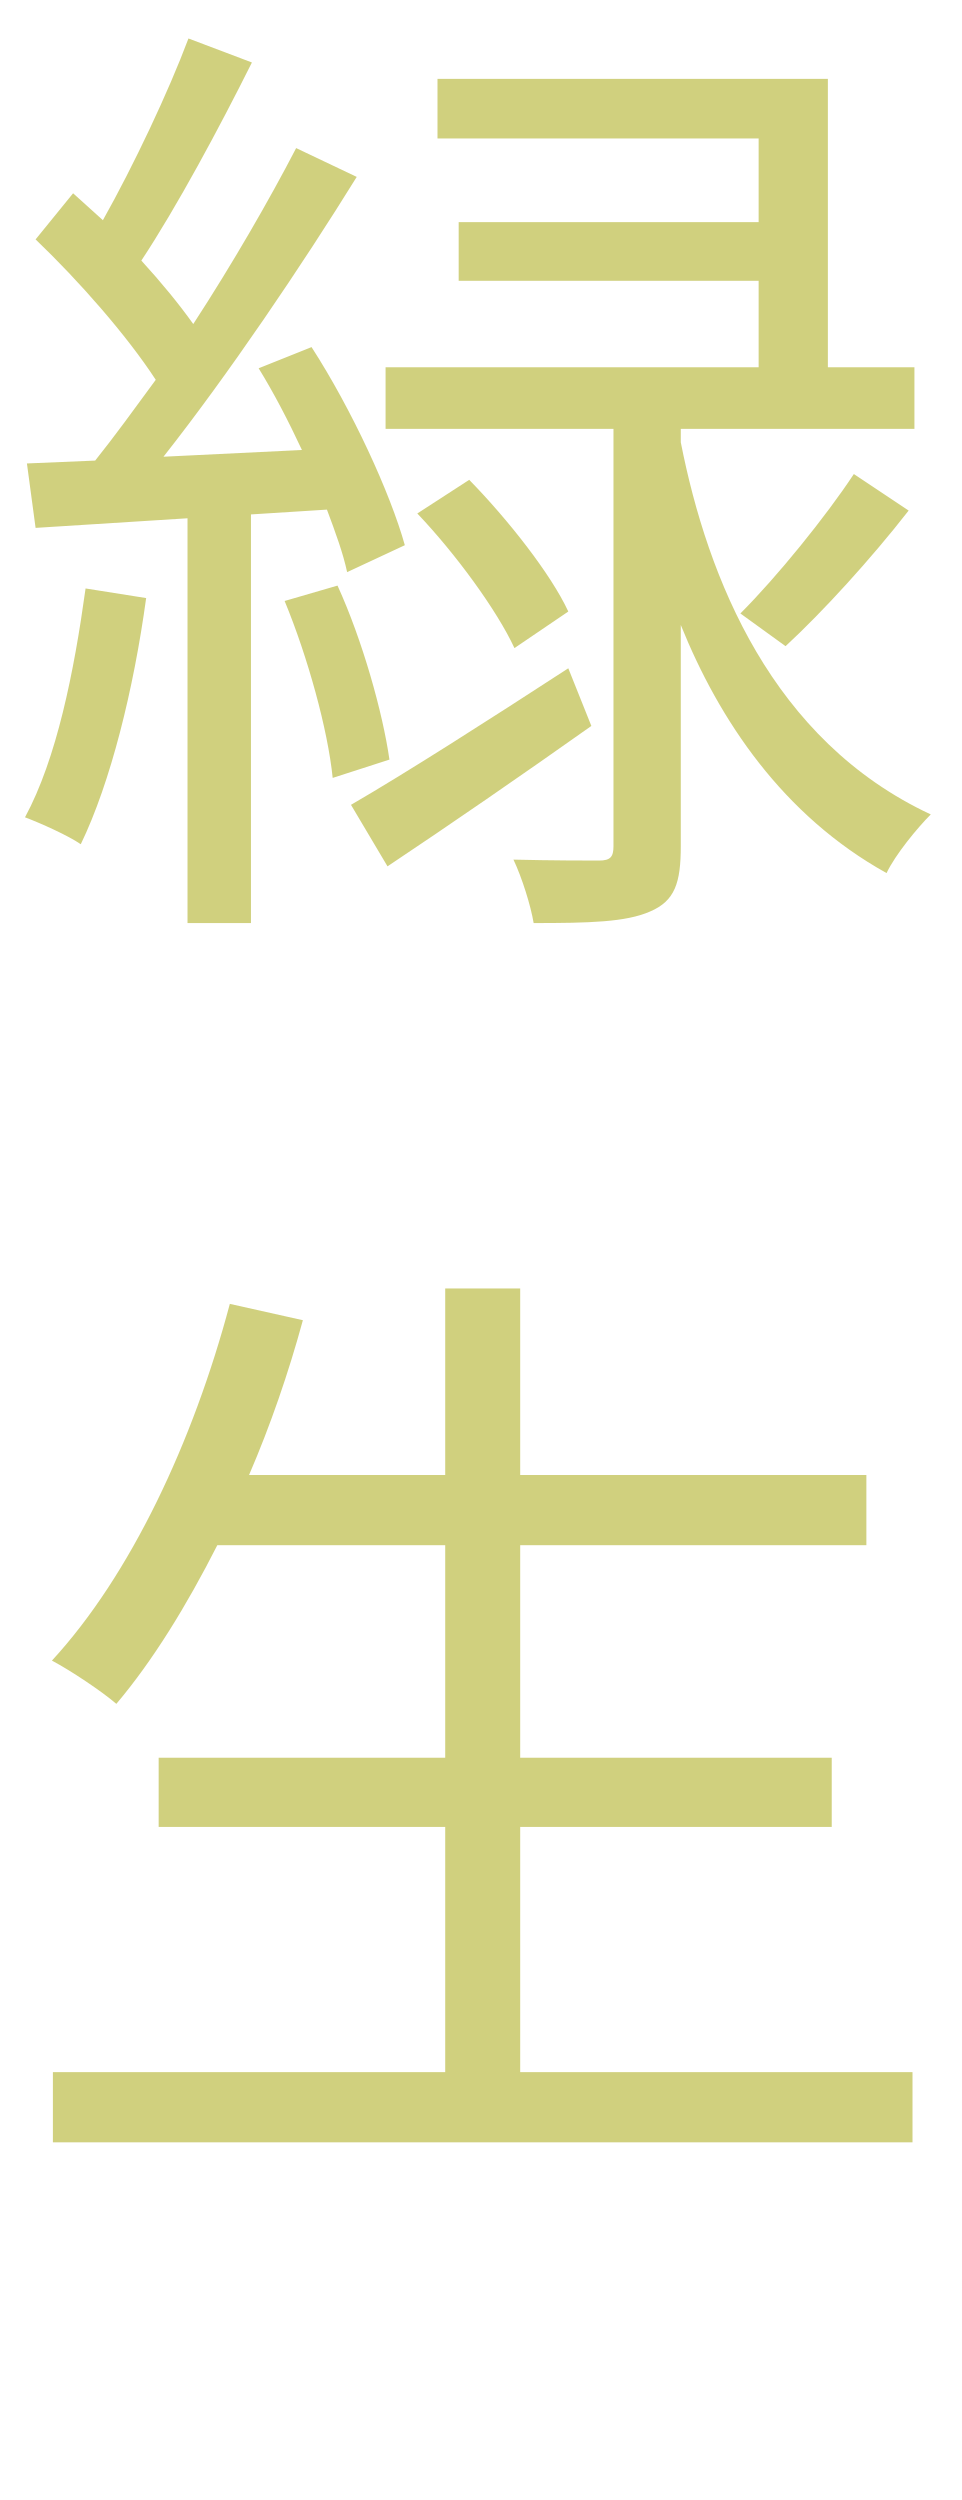
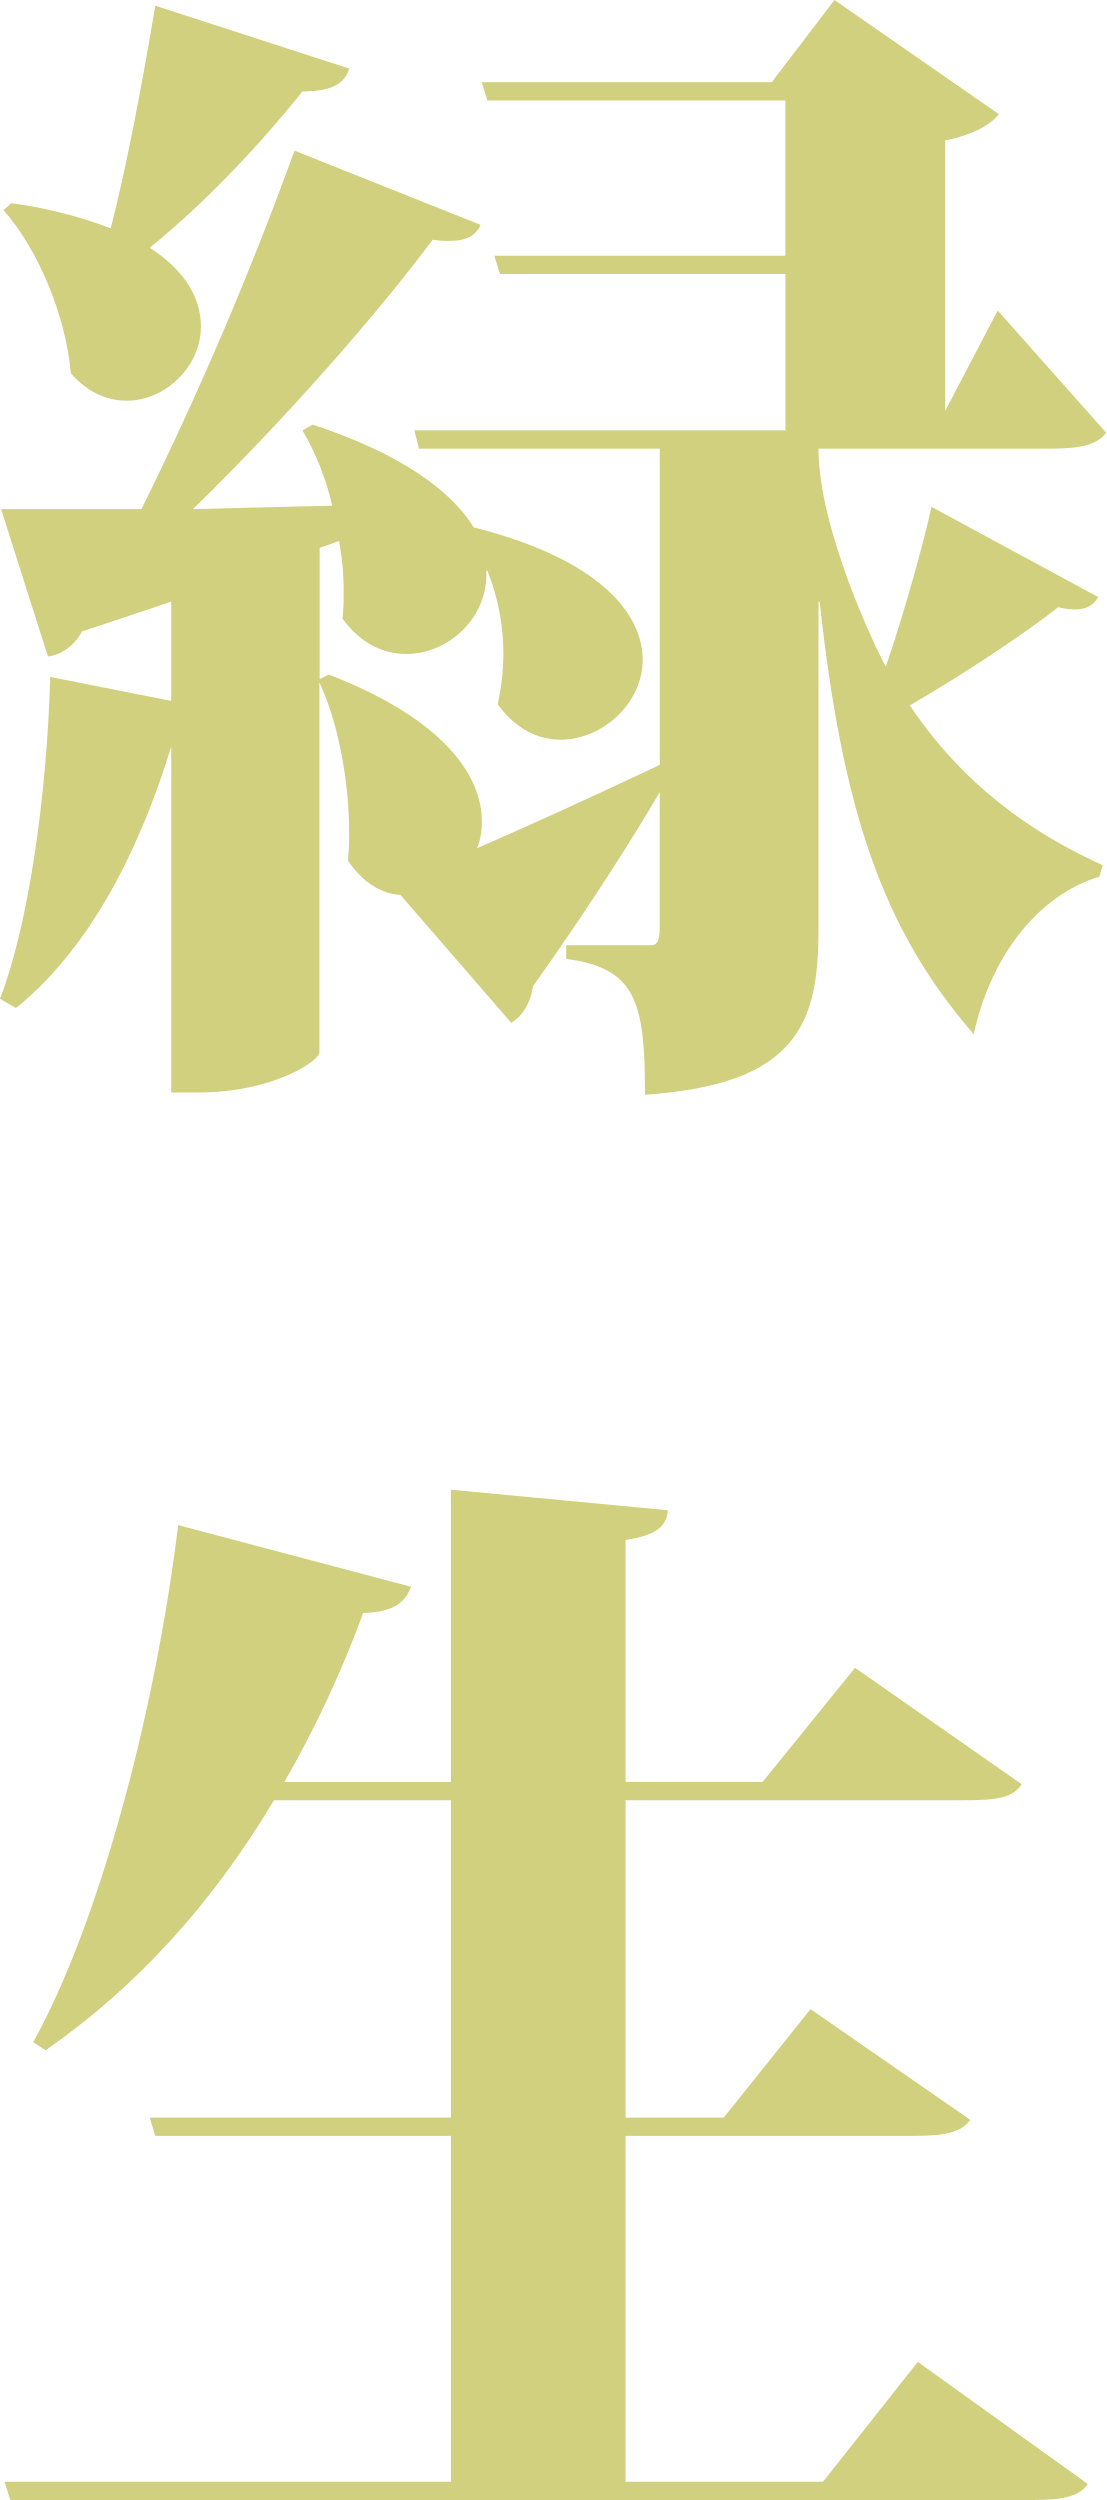
- <svg xmlns="http://www.w3.org/2000/svg" viewBox="0 0 366.08 951.8">
+ <svg xmlns="http://www.w3.org/2000/svg" viewBox="0 0 354.73 801.7">
  <defs>
-     <style>.cls-1{writing-mode:tb;text-orientation:upright;glyph-orientation-vertical:0deg;font-size:366.08px;fill:#d0d07e;font-family:KozMinPr6N-Heavy-83pv-RKSJ-H, Kozuka Mincho Pr6N;letter-spacing:0.3em;}</style>
+     <style>.cls-1{fill:#d0d07e;}</style>
  </defs>
  <g id="图层_2" data-name="图层 2">
    <g id="图层_1-2" data-name="图层 1">
-       <text class="cls-1" transform="translate(183.04 0)">緑生</text>
+       <path class="cls-1" d="M262.47,143.87c0,26,18.67,64.79,21.6,69.92,6.22-18.3,12.08-39.54,14.64-51.25l53.45,28.92c-1.46,2.56-3.66,4-7.69,4a28.7,28.7,0,0,1-5.12-.73c-10.25,8.05-29.29,20.87-47.59,31.48,17.21,25.63,39.17,41,61.87,51.25l-1.1,3.66c-19.4,5.86-34.78,25.26-40.27,50.52C283,298,270.16,259.91,262.84,192.92h-.37V298.35c0,30-7,49.42-55.64,52.71,0-29.29-2.56-40.63-25.26-43.56v-4.39H209c1.83,0,2.56-1.83,2.56-5.49V254.05c-8.79,15-22,35.88-40.63,62.23-.73,5.13-3.29,9.52-7,11.71l-35.51-41c-6.22-.37-12.08-4-16.84-11a76.49,76.49,0,0,0,.37-9.15c0-16.84-3.66-35.51-9.52-48V337.52c0,2.56-14.64,12.81-38.8,12.81H54.91V239.41c-11,35.88-27.46,65.89-49.79,83.83L0,320.31c9.15-23.79,15-64.79,16.11-103.23l38.8,7.69V192.92c-8.79,2.93-18.3,6.22-28.55,9.52-2.56,4.76-7,7.69-11,8.05l-15-47.22h45A1125.5,1125.5,0,0,0,94.45,48.32l59.67,23.79c-1.46,3.29-4.39,5.13-9.88,5.13a27.77,27.77,0,0,1-5.49-.37c-18.3,24.53-47.59,57.84-76.88,86.39l44.66-1.1A85.36,85.36,0,0,0,97,138l3.29-1.83c28.92,9.52,44.66,21.6,51.62,32.95,40.63,10.25,54.18,27.82,54.18,42.46,0,13.91-12.81,25.63-26.36,25.63-7,0-14.28-3.29-20.13-11.35a77.6,77.6,0,0,0,1.83-16.11A72.32,72.32,0,0,0,156.31,183h-.37c.73,15-12.08,26.72-25.62,26.72-7.32,0-14.64-3.29-20.5-11.35a56.66,56.66,0,0,0,.37-8.05,87.23,87.23,0,0,0-1.46-16.84l-6.22,2.2v42.1l2.93-1.46c37,14.28,49.05,32.58,49.05,46.86A22.14,22.14,0,0,1,153,272c16.84-7.32,37.71-16.84,58.57-26.72V143.87H134.35L132.88,138h119V87.86H160.34L158.51,82h93.35V32.21H156.31l-1.83-5.86h93L267.6,0l52.71,36.61c-2.56,3.29-8.05,6.59-17.21,8.42v86.76l16.84-32.21,34.78,39.17c-2.93,4-8.42,5.13-18.3,5.13ZM3.66,65.16a143.37,143.37,0,0,1,31.85,8.05C40.63,53.45,45.76,26,49.79,1.83L112,22c-1.46,4.76-5.49,7.32-15,7.32C82,48,64.79,65.89,48,79.44,60,87.13,64.43,96.28,64.43,104.7c0,12.81-11.35,23.79-23.79,23.79-6.22,0-12.45-2.56-17.94-8.79C21.23,101.77,12.45,80.17,1.1,67.36Z" />
+       <path class="cls-1" d="M294.32,757.41l54.54,39.17c-2.93,4-7.69,5.13-18.3,5.13H3.29l-1.83-5.86H144.6V684.92H49.79L48,679.07H144.6V577.3H87.86c-20.13,33.68-44.29,60-73.21,80.17l-4-2.56c20.5-37,38.8-103.23,46.49-165.83l74.68,19.77c-1.83,4.76-5.12,8.05-15.37,8.42a352.46,352.46,0,0,1-25.26,54.18H144.6V477.72l69.55,6.59c-.37,5.13-3.66,8.05-13.54,9.52v77.61h43.93l29.65-36.61,53.45,37.34c-2.93,4.39-8.05,5.13-18.3,5.13H200.61V679.07h31.48l27.82-34.78,51.25,35.51c-2.93,4-8.05,5.13-17.94,5.13H200.61V795.84h63.33Z" />
    </g>
  </g>
</svg>
